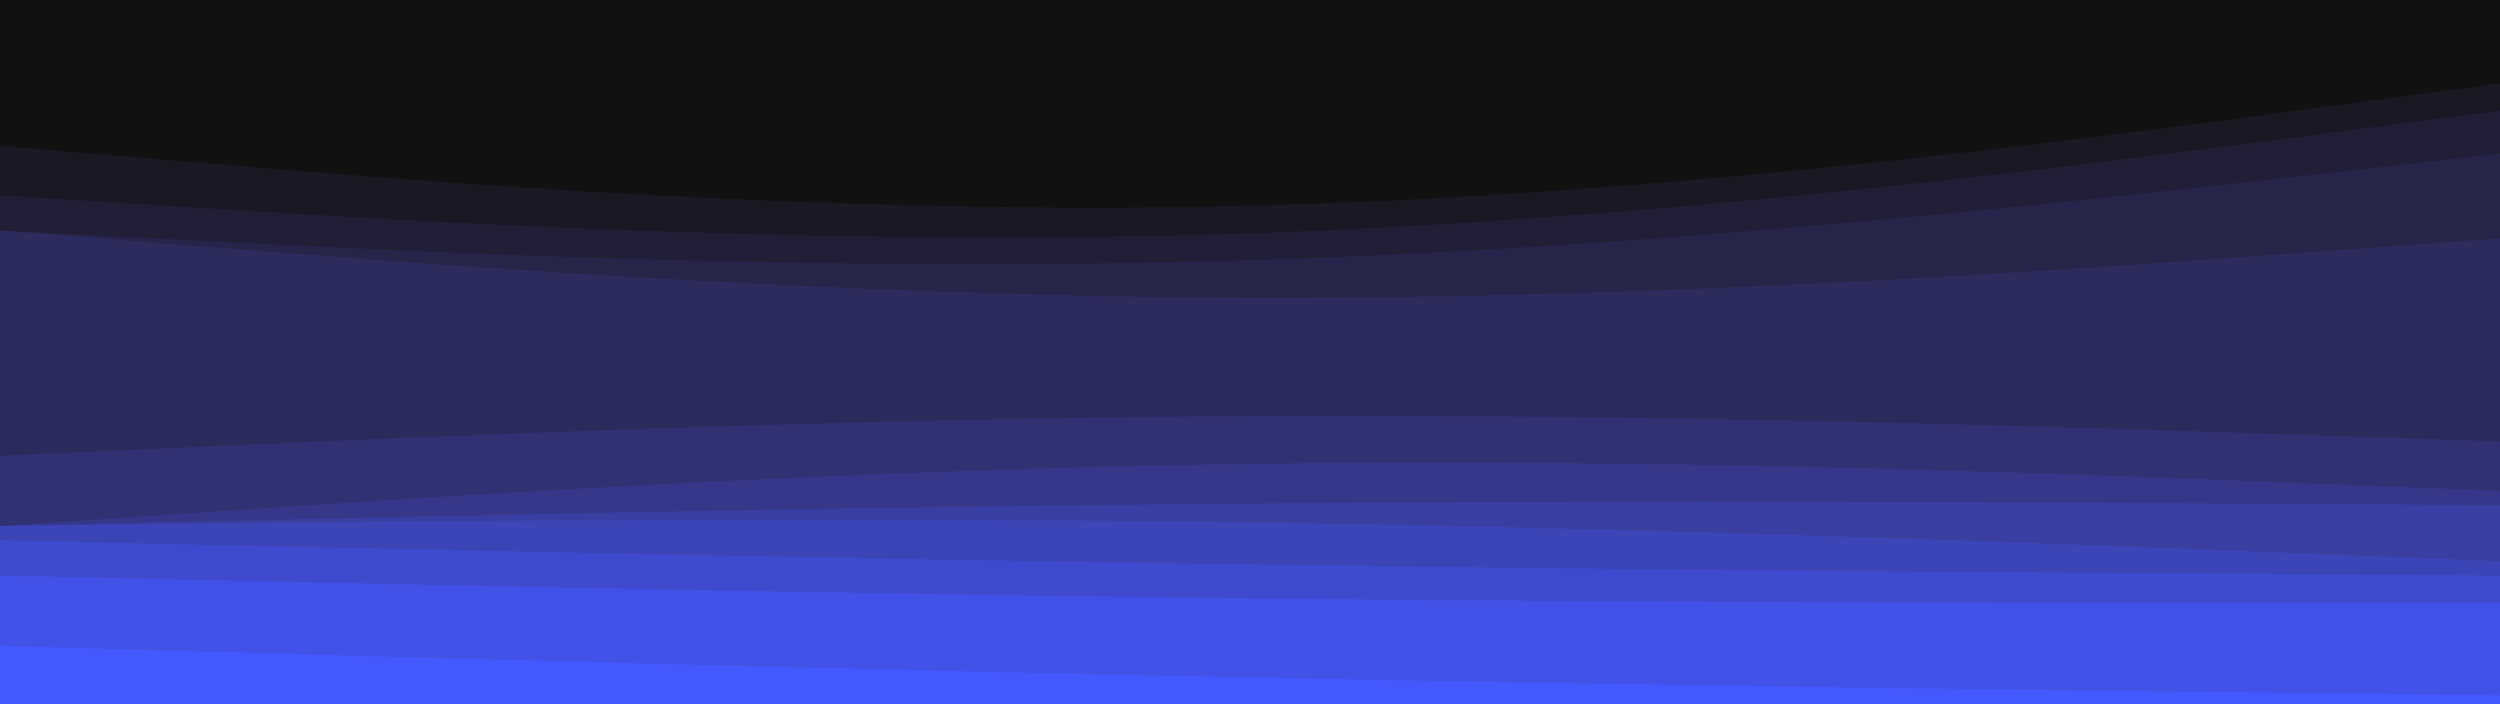
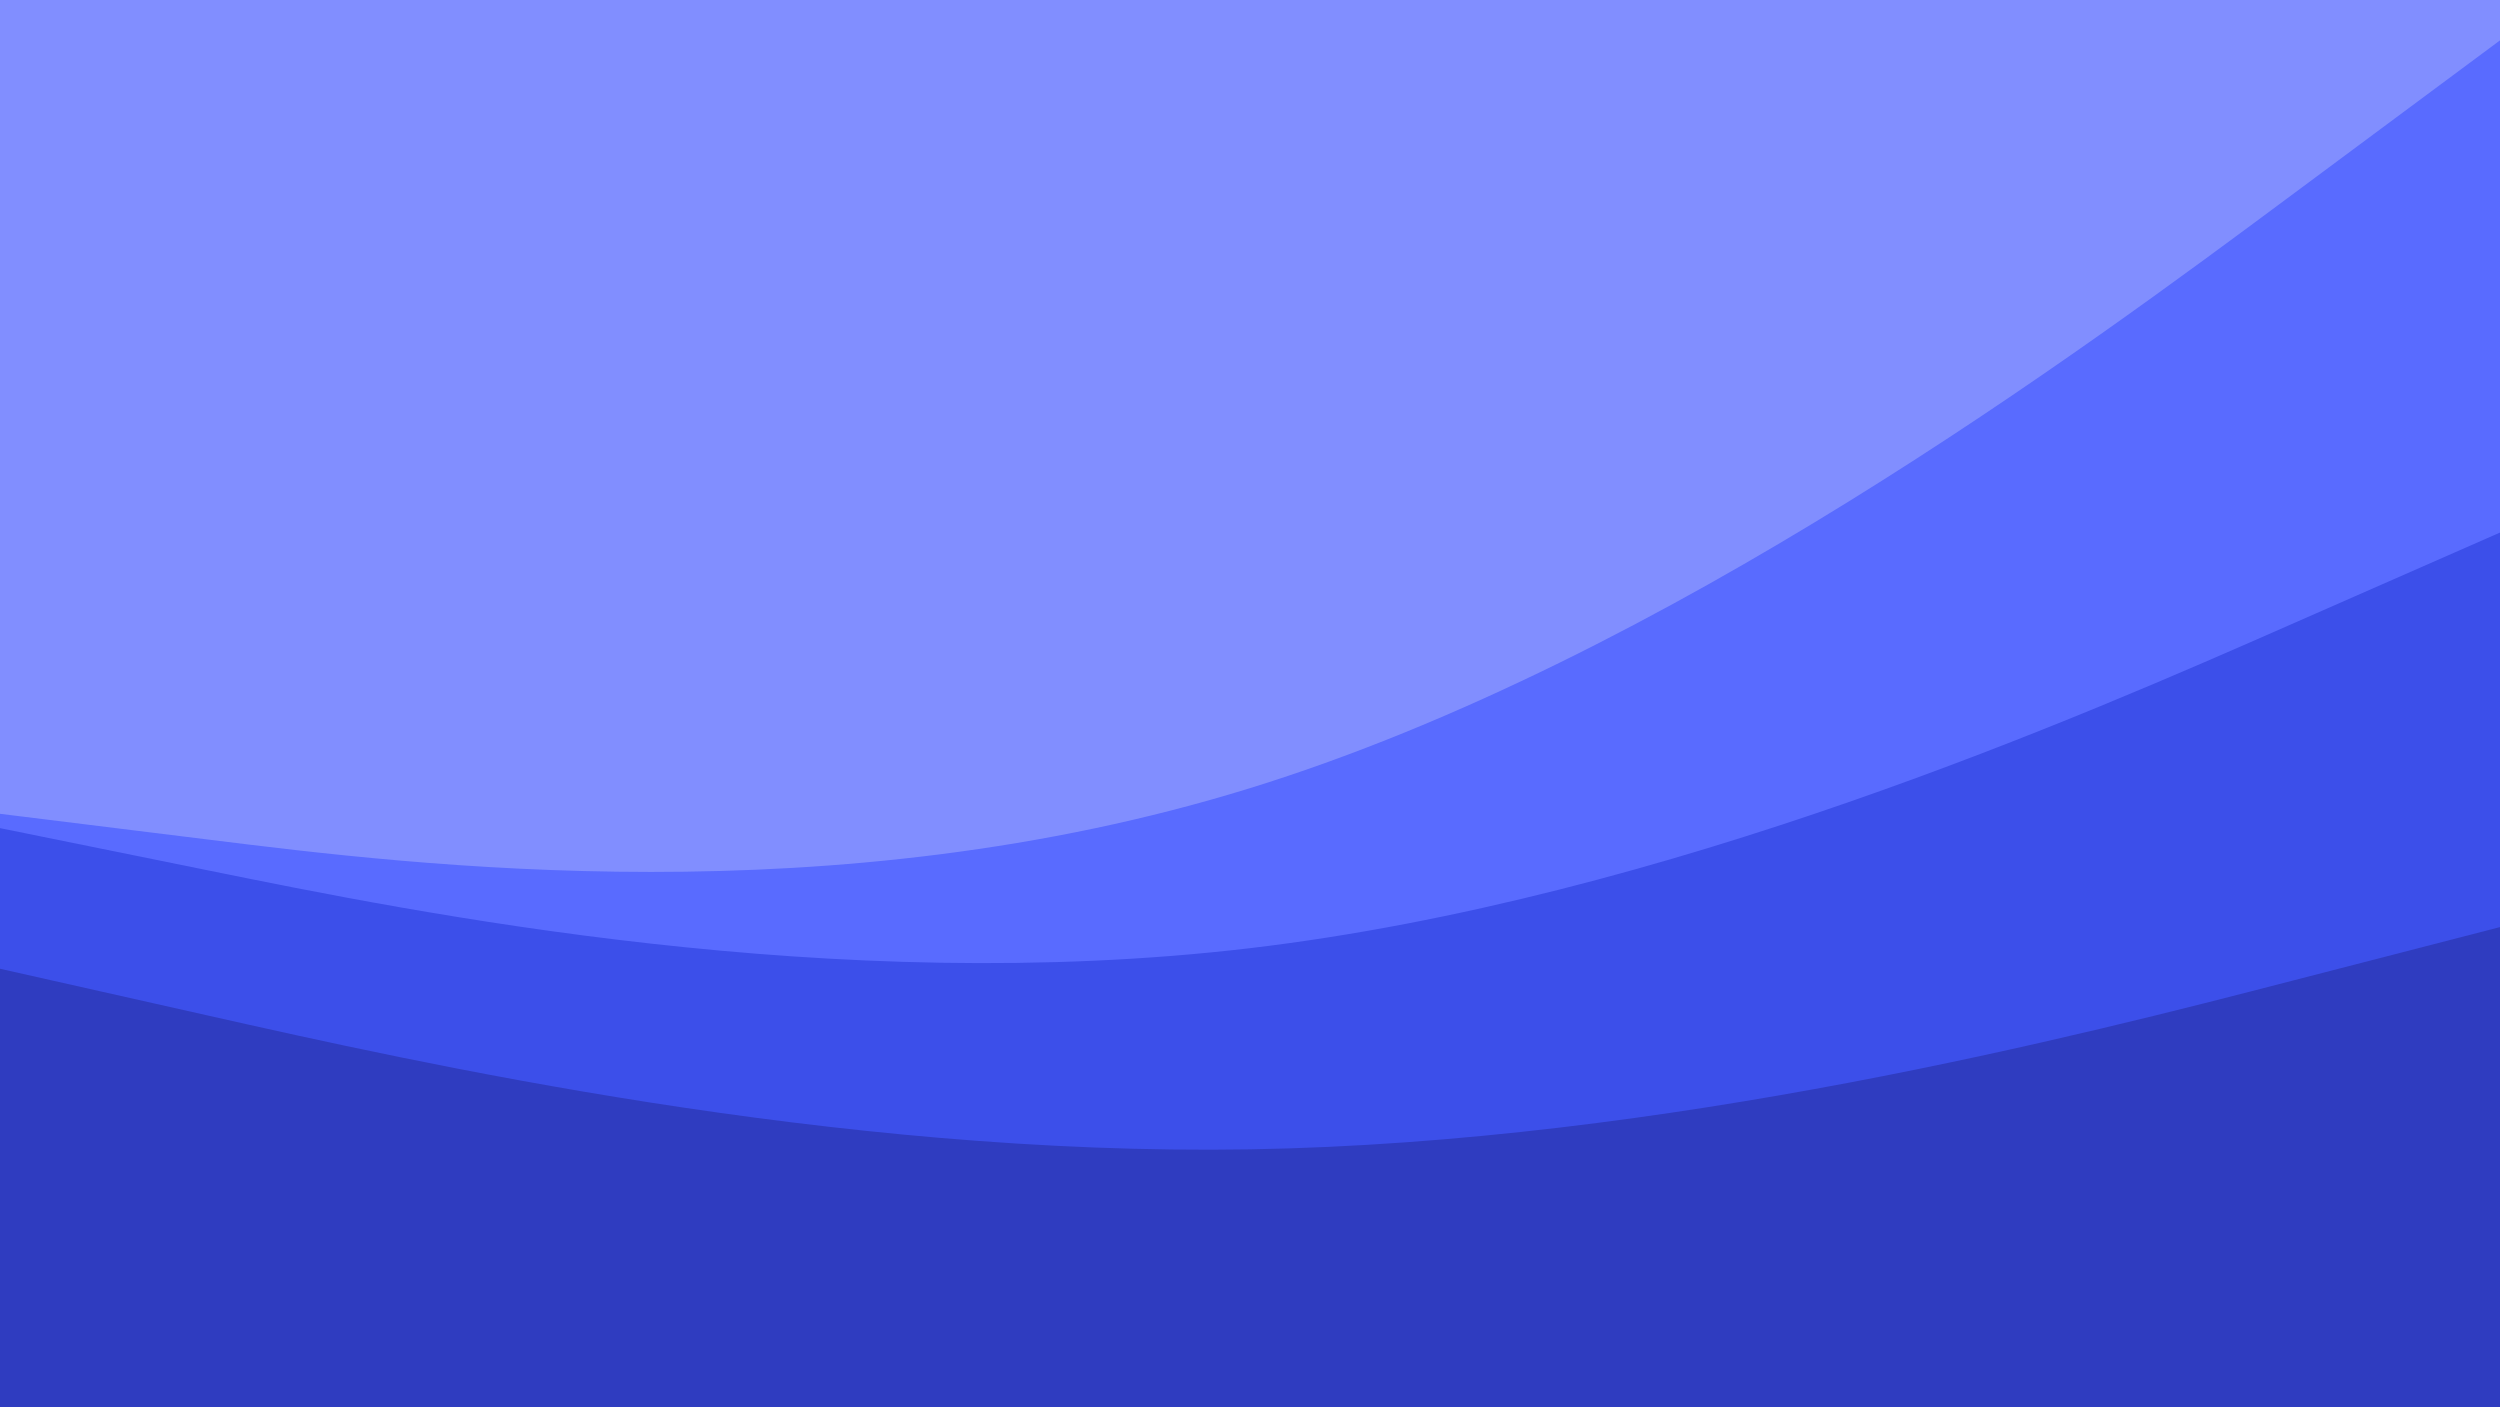
- <svg xmlns="http://www.w3.org/2000/svg" id="visual" viewBox="0 0 1920 540" width="1920" height="540" version="1.1">
-   <path d="M0 114L160 127.5C320 141 640 168 960 160C1280 152 1600 109 1760 87.5L1920 66L1920 0L1760 0C1600 0 1280 0 960 0C640 0 320 0 160 0L0 0Z" fill="#111111" />
-   <path d="M0 152L160 162C320 172 640 192 960 181.2C1280 170.3 1600 128.7 1760 107.8L1920 87L1920 64L1760 85.5C1600 107 1280 150 960 158C640 166 320 139 160 125.5L0 112Z" fill="#1a1823" />
-   <path d="M0 179L160 187.2C320 195.3 640 211.7 960 201.8C1280 192 1600 156 1760 138L1920 120L1920 85L1760 105.8C1600 126.7 1280 168.3 960 179.2C640 190 320 170 160 160L0 150Z" fill="#211e36" />
-   <path d="M0 179L160 191.7C320 204.3 640 229.7 960 230.7C1280 231.7 1600 208.3 1760 196.7L1920 185L1920 118L1760 136C1600 154 1280 190 960 199.8C640 209.7 320 193.3 160 185.2L0 177Z" fill="#272449" />
-   <path d="M0 352L160 344.8C320 337.7 640 323.3 960 321.5C1280 319.7 1600 330.3 1760 335.7L1920 341L1920 183L1760 194.7C1600 206.3 1280 229.7 960 228.7C640 227.7 320 202.3 160 189.7L0 177Z" fill="#2d2a5e" />
-   <path d="M0 406L160 395.2C320 384.3 640 362.7 960 358.2C1280 353.7 1600 366.3 1760 372.7L1920 379L1920 339L1760 333.7C1600 328.3 1280 317.7 960 319.5C640 321.3 320 335.7 160 342.8L0 350Z" fill="#323173" />
-   <path d="M0 406L160 402.3C320 398.7 640 391.3 960 388.7C1280 386 1600 388 1760 389L1920 390L1920 377L1760 370.7C1600 364.3 1280 351.7 960 356.2C640 360.7 320 382.3 160 393.2L0 404Z" fill="#363789" />
-   <path d="M0 406L160 404.2C320 402.3 640 398.7 960 403.2C1280 407.7 1600 420.3 1760 426.7L1920 433L1920 388L1760 387C1600 386 1280 384 960 386.7C640 389.3 320 396.7 160 400.3L0 404Z" fill="#3a3ea0" />
-   <path d="M0 417L160 420.5C320 424 640 431 960 435.5C1280 440 1600 442 1760 443L1920 444L1920 431L1760 424.7C1600 418.3 1280 405.7 960 401.2C640 396.7 320 400.3 160 402.2L0 404Z" fill="#3d44b7" />
-   <path d="M0 444L160 447.5C320 451 640 458 960 461.5C1280 465 1600 465 1760 465L1920 465L1920 442L1760 441C1600 440 1280 438 960 433.5C640 429 320 422 160 418.5L0 415Z" fill="#3f4bce" />
-   <path d="M0 498L160 502.5C320 507 640 516 960 522.3C1280 528.7 1600 532.3 1760 534.2L1920 536L1920 463L1760 463C1600 463 1280 463 960 459.5C640 456 320 449 160 445.5L0 442Z" fill="#4152e6" />
-   <path d="M0 541L160 541C320 541 640 541 960 541C1280 541 1600 541 1760 541L1920 541L1920 534L1760 532.2C1600 530.3 1280 526.7 960 520.3C640 514 320 505 160 500.5L0 496Z" fill="#4259ff" />
+ <svg xmlns="http://www.w3.org/2000/svg" id="visual" viewBox="0 0 1920 1080" width="1920" height="1080" version="1.1">
+   <path d="M0 627L160 646.8C320 666.7 640 706.3 960 607.3C1280 508.3 1600 270.7 1760 151.8L1920 33L1920 0L1760 0C1600 0 1280 0 960 0C640 0 320 0 160 0L0 0Z" fill="#818eff" />
+   <path d="M0 638L160 670.5C320 703 640 768 960 730.2C1280 692.3 1600 551.7 1760 481.3L1920 411L1920 31L1760 149.8C1600 268.7 1280 506.3 960 605.3C640 704.3 320 664.7 160 644.8L0 625Z" fill="#596bff" />
+   <path d="M0 746L160 782C320 818 640 890 960 884.7C1280 879.3 1600 796.7 1760 755.3L1920 714L1920 409L1760 479.3C1600 549.7 1280 690.3 960 728.2C640 766 320 701 160 668.5L0 636Z" fill="#3c4fea" />
+   <path d="M0 1081L160 1081C320 1081 640 1081 960 1081C1280 1081 1600 1081 1760 1081L1920 1081L1920 712L1760 753.3C1600 794.7 1280 877.3 960 882.7C640 888 320 816 160 780L0 744Z" fill="#2f3cc0" />
</svg>
